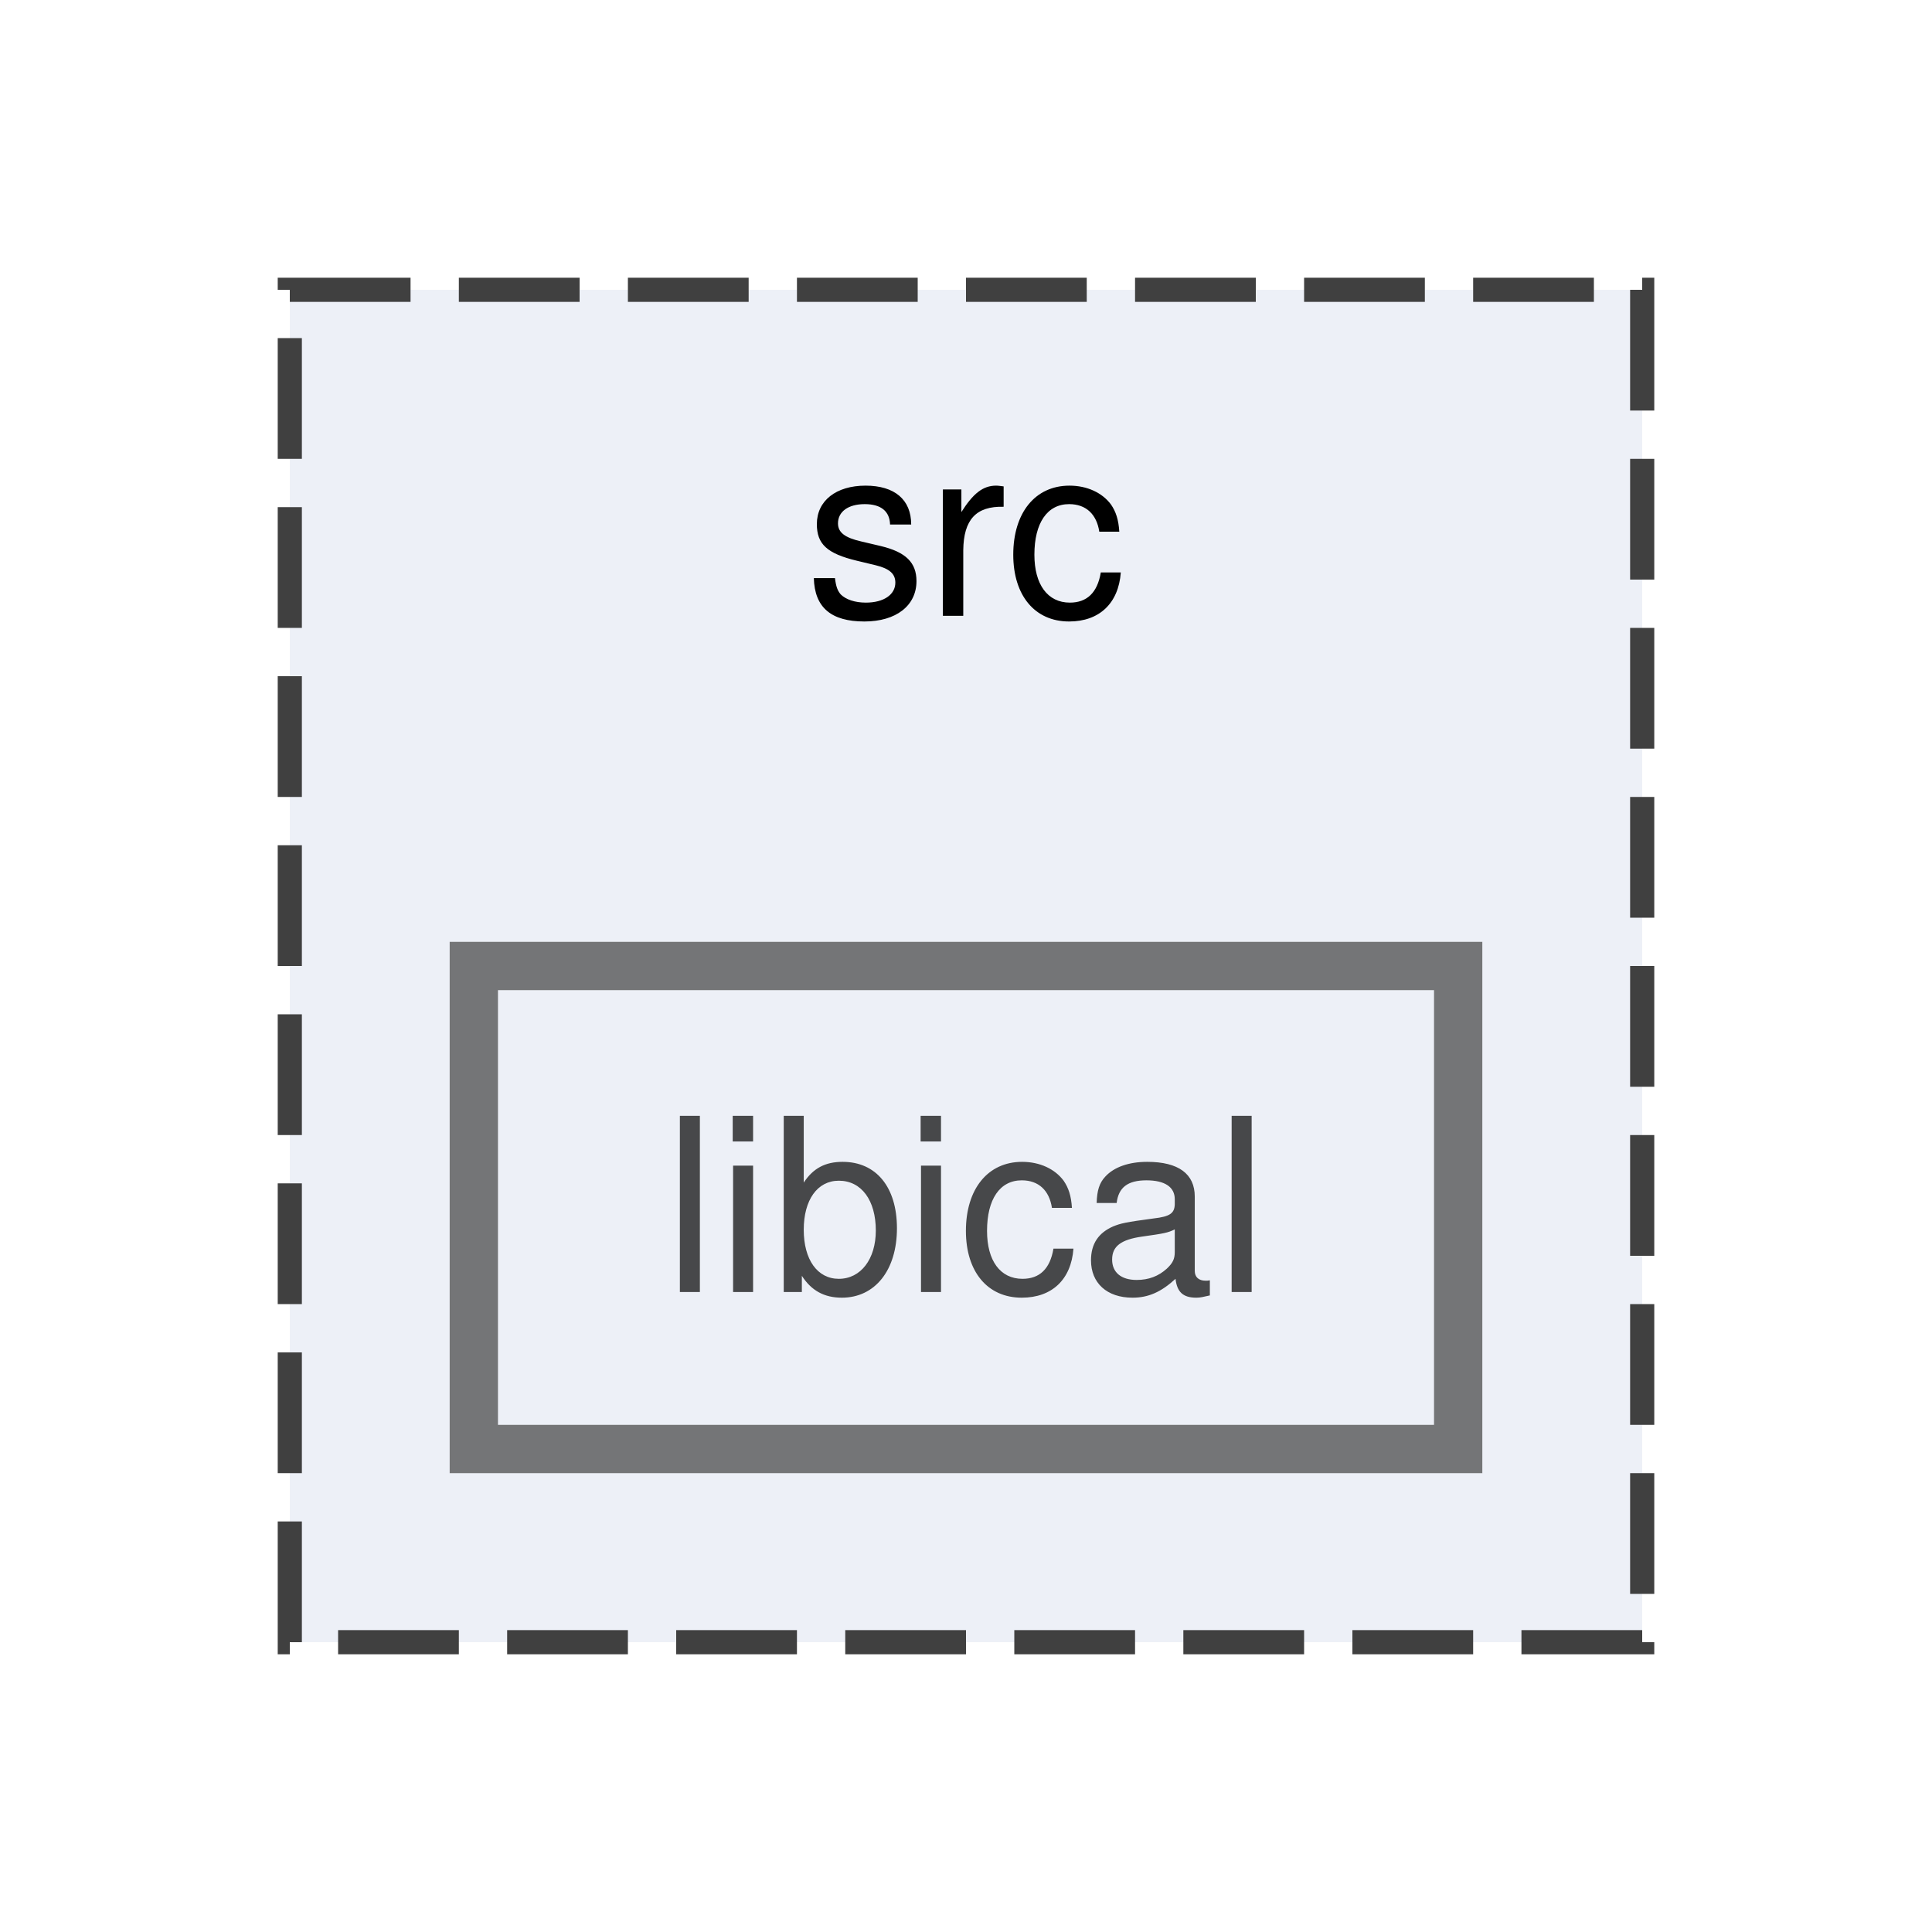
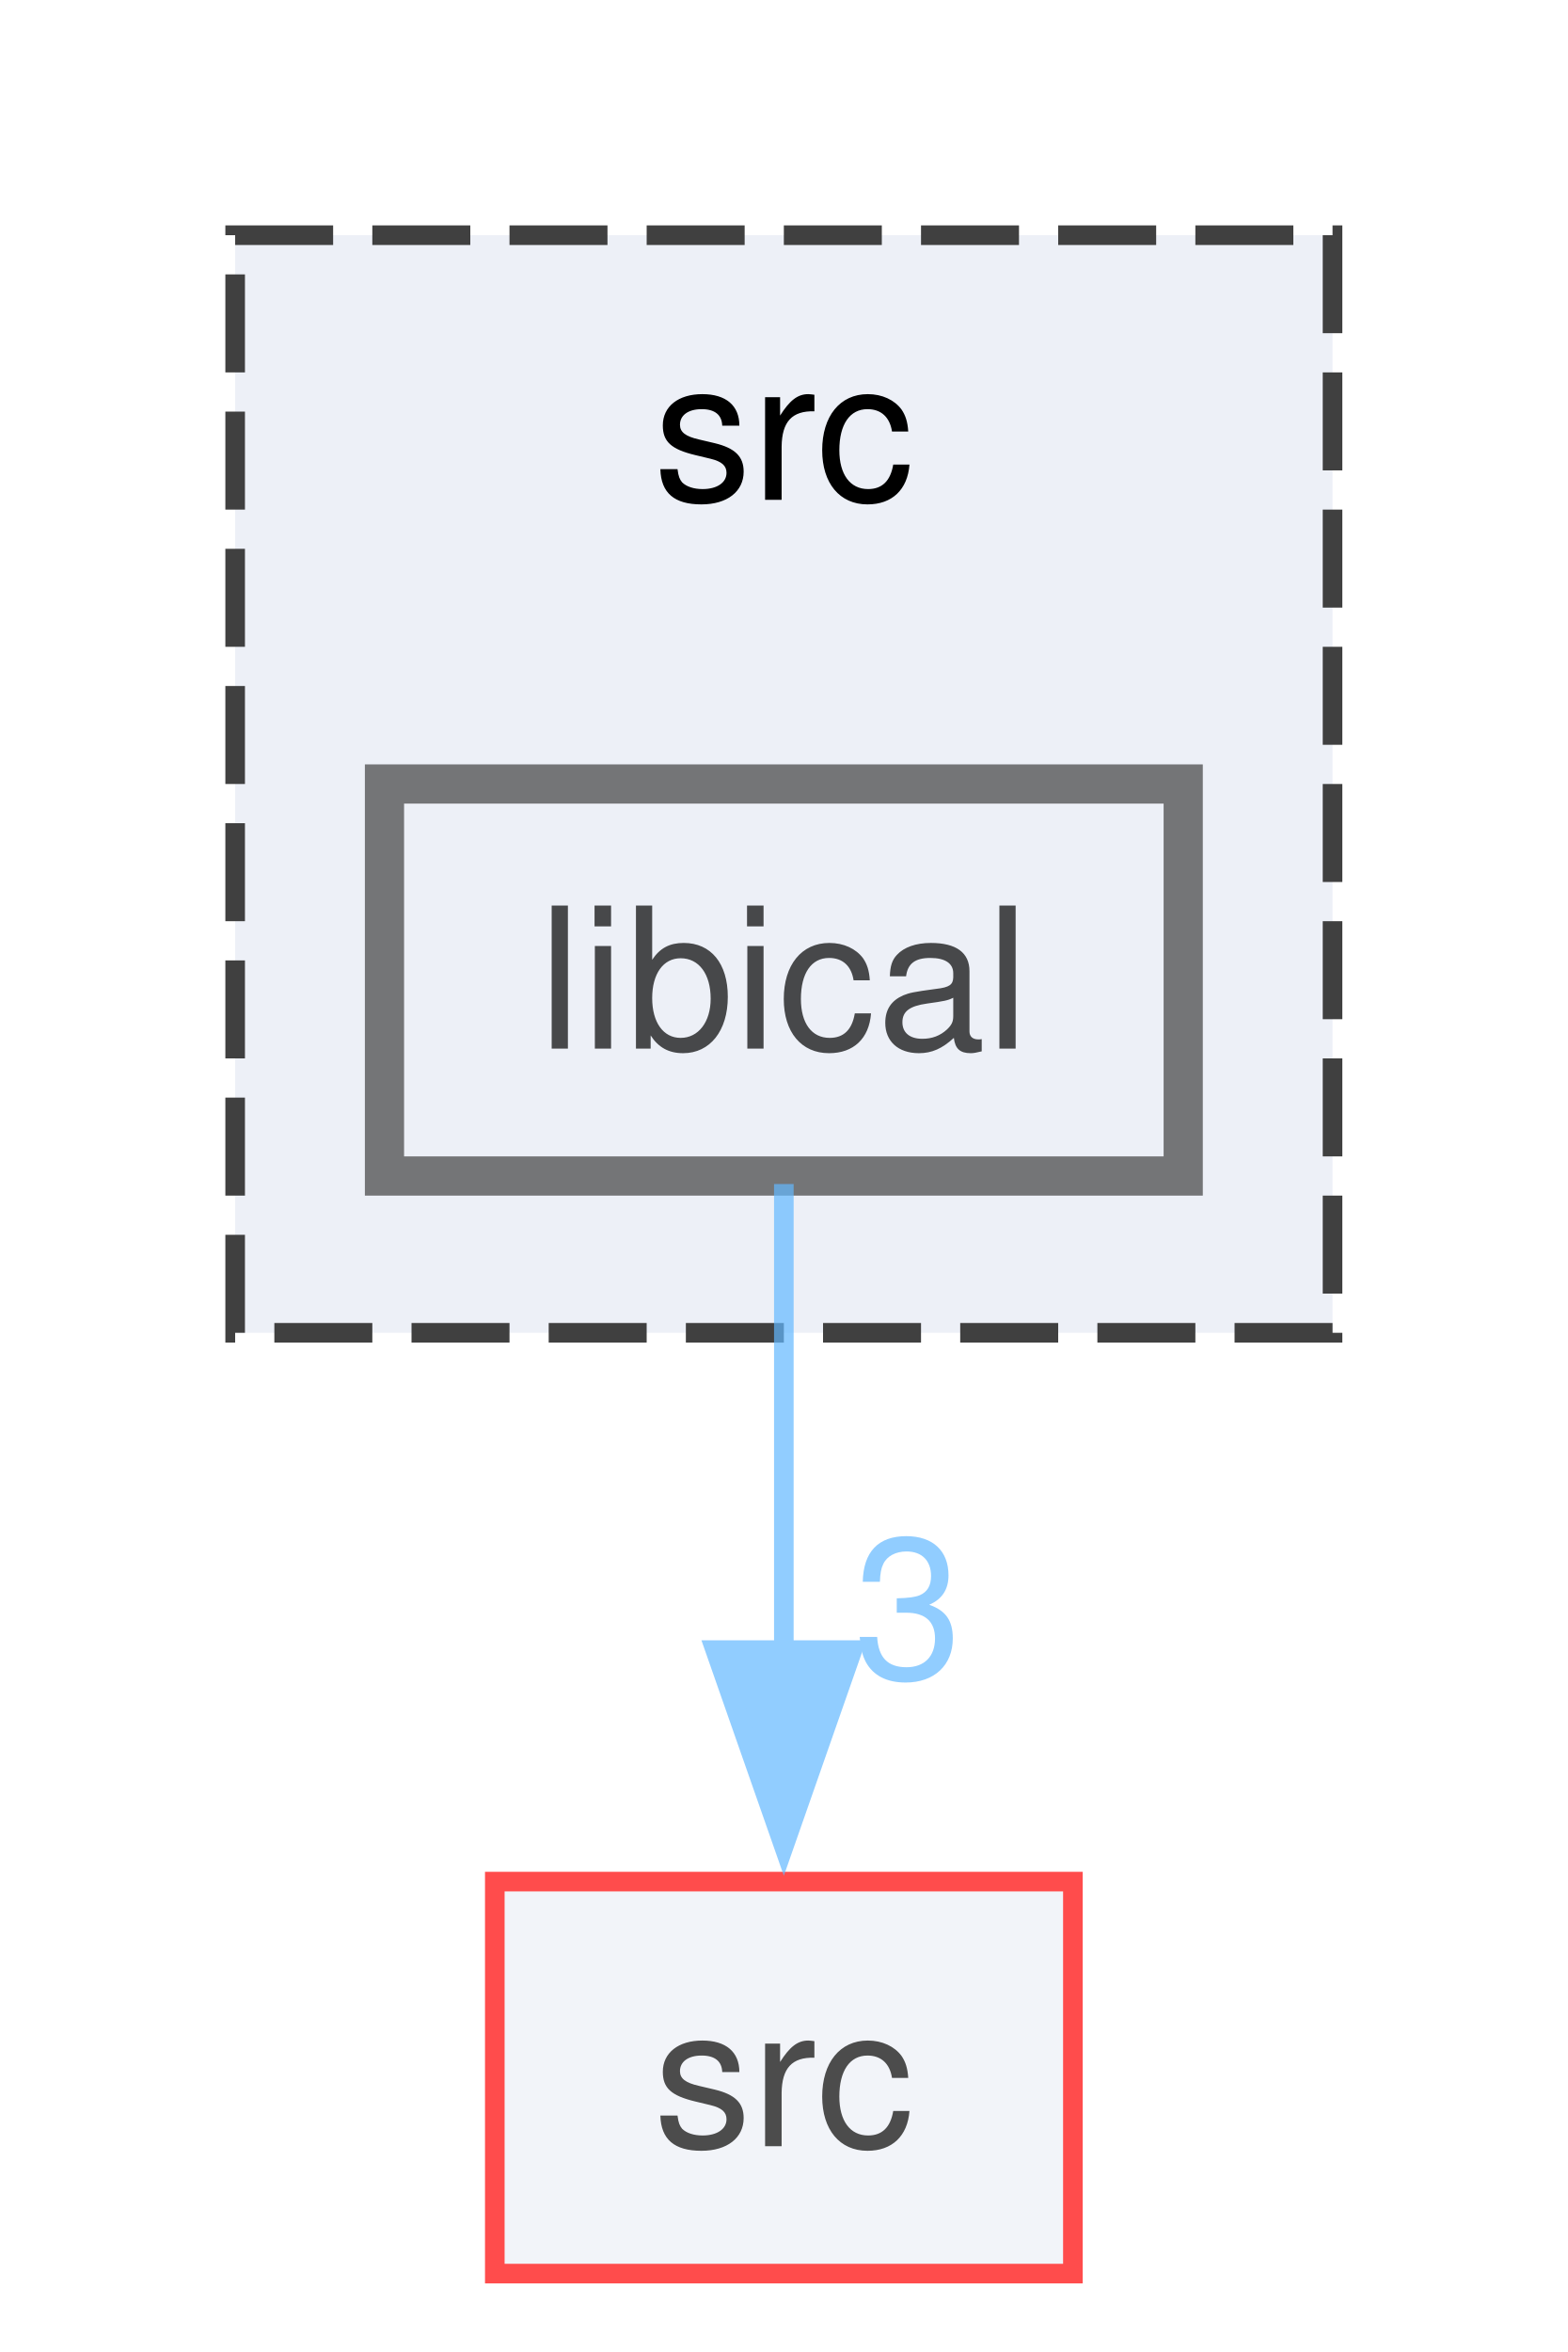
- <svg xmlns="http://www.w3.org/2000/svg" xmlns:xlink="http://www.w3.org/1999/xlink" width="80pt" height="80pt" viewBox="0.00 0.00 80.00 80.00">
+ <svg xmlns="http://www.w3.org/2000/svg" xmlns:xlink="http://www.w3.org/1999/xlink" width="80pt" height="120pt" viewBox="0.00 0.00 80.00 120.00">
  <svg id="main" version="1.1" xml:space="preserve">
    <style type="text/css">
.node, .edge {opacity: 0.7;}
.node.selected, .edge.selected {opacity: 1;}
.edge:hover path { stroke: red; }
.edge:hover polygon { stroke: red; fill: red; }
</style>
    <svg id="graph" class="graph">
-       <g id="graph0" class="graph" transform="scale(1 1) rotate(0) translate(4 76)">
+       <g id="graph0" class="graph" transform="scale(1 1) rotate(0) translate(4 116)">
        <g id="clust1" class="cluster">
          <g id="a_clust1">
            <a xlink:href="dir_68267d1309a1af8e8297ef4c3efbcdba.html" target="_top" xlink:title="src">
-               <polygon fill="#edf0f7" stroke="#404040" stroke-dasharray="5,2" points="8,-8 8,-64 64,-64 64,-8 8,-8" />
-               <text xml:space="preserve" text-anchor="middle" x="36" y="-50.5" font-family="Helvetica,sans-Serif" font-size="10.00">src</text>
+               <polygon fill="#edf0f7" stroke="#404040" stroke-dasharray="5,2" points="8,-48 8,-104 64,-104 64,-48 8,-48" />
+               <text xml:space="preserve" text-anchor="middle" x="36" y="-90.5" font-family="Helvetica,sans-Serif" font-size="10.00">src</text>
            </a>
          </g>
        </g>
        <g id="node1" class="node">
          <g id="a_node1">
            <a xlink:href="dir_b7a0ea939f6e83384f3c571d31a84be9.html" target="_top" xlink:title="libical">
-               <polygon fill="#edf0f7" stroke="#404040" stroke-width="2" points="56.38,-36 15.62,-36 15.62,-16 56.38,-16 56.38,-36" />
-               <text xml:space="preserve" text-anchor="middle" x="36" y="-22.5" font-family="Helvetica,sans-Serif" font-size="10.00">libical</text>
+               <polygon fill="#edf0f7" stroke="#404040" stroke-width="2" points="56.38,-76 15.62,-76 15.62,-56 56.38,-56 56.38,-76" />
+               <text xml:space="preserve" text-anchor="middle" x="36" y="-62.5" font-family="Helvetica,sans-Serif" font-size="10.00">libical</text>
+             </a>
+           </g>
+         </g>
+         <g id="node2" class="node">
+           <g id="a_node2">
+             <a xlink:href="dir_5330c68354327086ecc8df050e51eedc.html" target="_top" xlink:title="src">
+               <polygon fill="#edf0f7" stroke="red" points="50.75,-20 21.25,-20 21.25,0 50.75,0 50.75,-20" />
+               <text xml:space="preserve" text-anchor="middle" x="36" y="-6.5" font-family="Helvetica,sans-Serif" font-size="10.00">src</text>
+             </a>
+           </g>
+         </g>
+         <g id="edge1" class="edge">
+           <g id="a_edge1">
+             <a xlink:href="dir_000002_000006.html" target="_top">
+               <path fill="none" stroke="#63b8ff" d="M36,-55.59C36,-49.01 36,-39.96 36,-31.73" />
+               <polygon fill="#63b8ff" stroke="#63b8ff" points="39.5,-31.81 36,-21.81 32.5,-31.81 39.5,-31.81" />
+             </a>
+           </g>
+           <g id="a_edge1-headlabel">
+             <a xlink:href="dir_000002_000006.html" target="_top" xlink:title="3">
+               <text xml:space="preserve" text-anchor="middle" x="42.34" y="-30.39" font-family="Helvetica,sans-Serif" font-size="10.00" fill="#63b8ff">3</text>
            </a>
          </g>
        </g>
      </g>
    </svg>
  </svg>
  <style type="text/css">

[data-mouse-over-selected='false'] { opacity: 0.7; }
[data-mouse-over-selected='true']  { opacity: 1.0; }

</style>
</svg>
